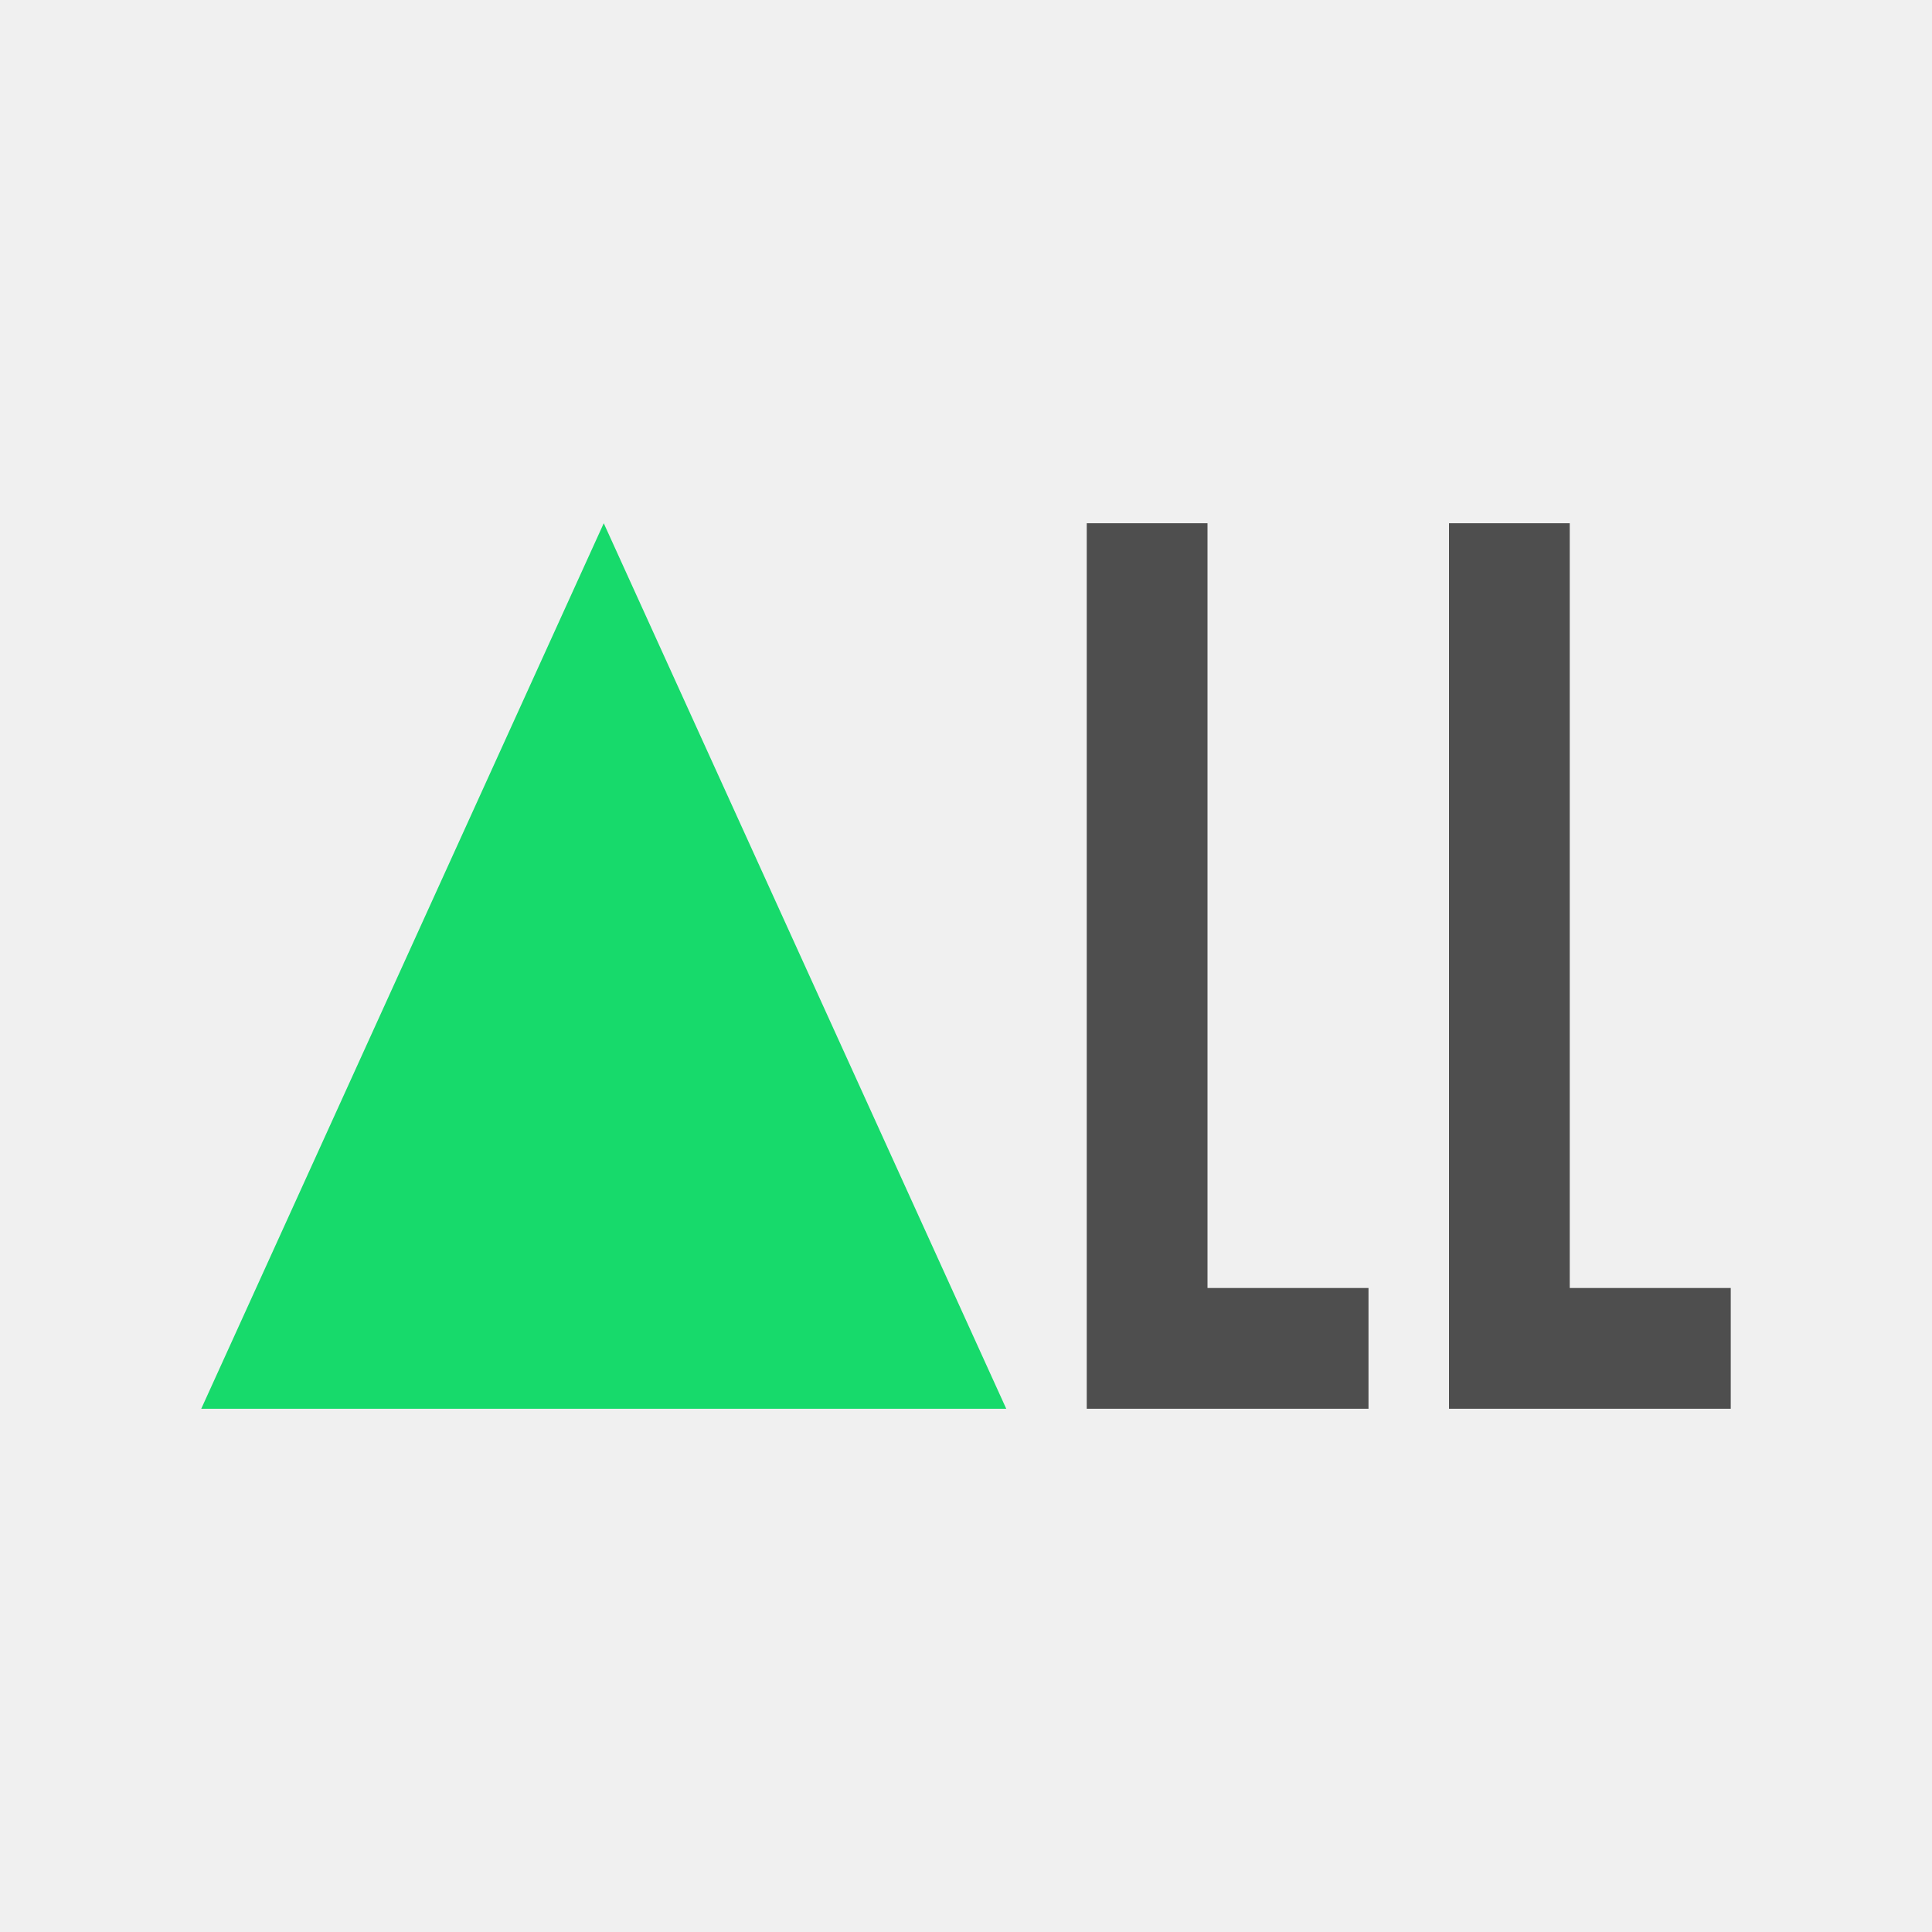
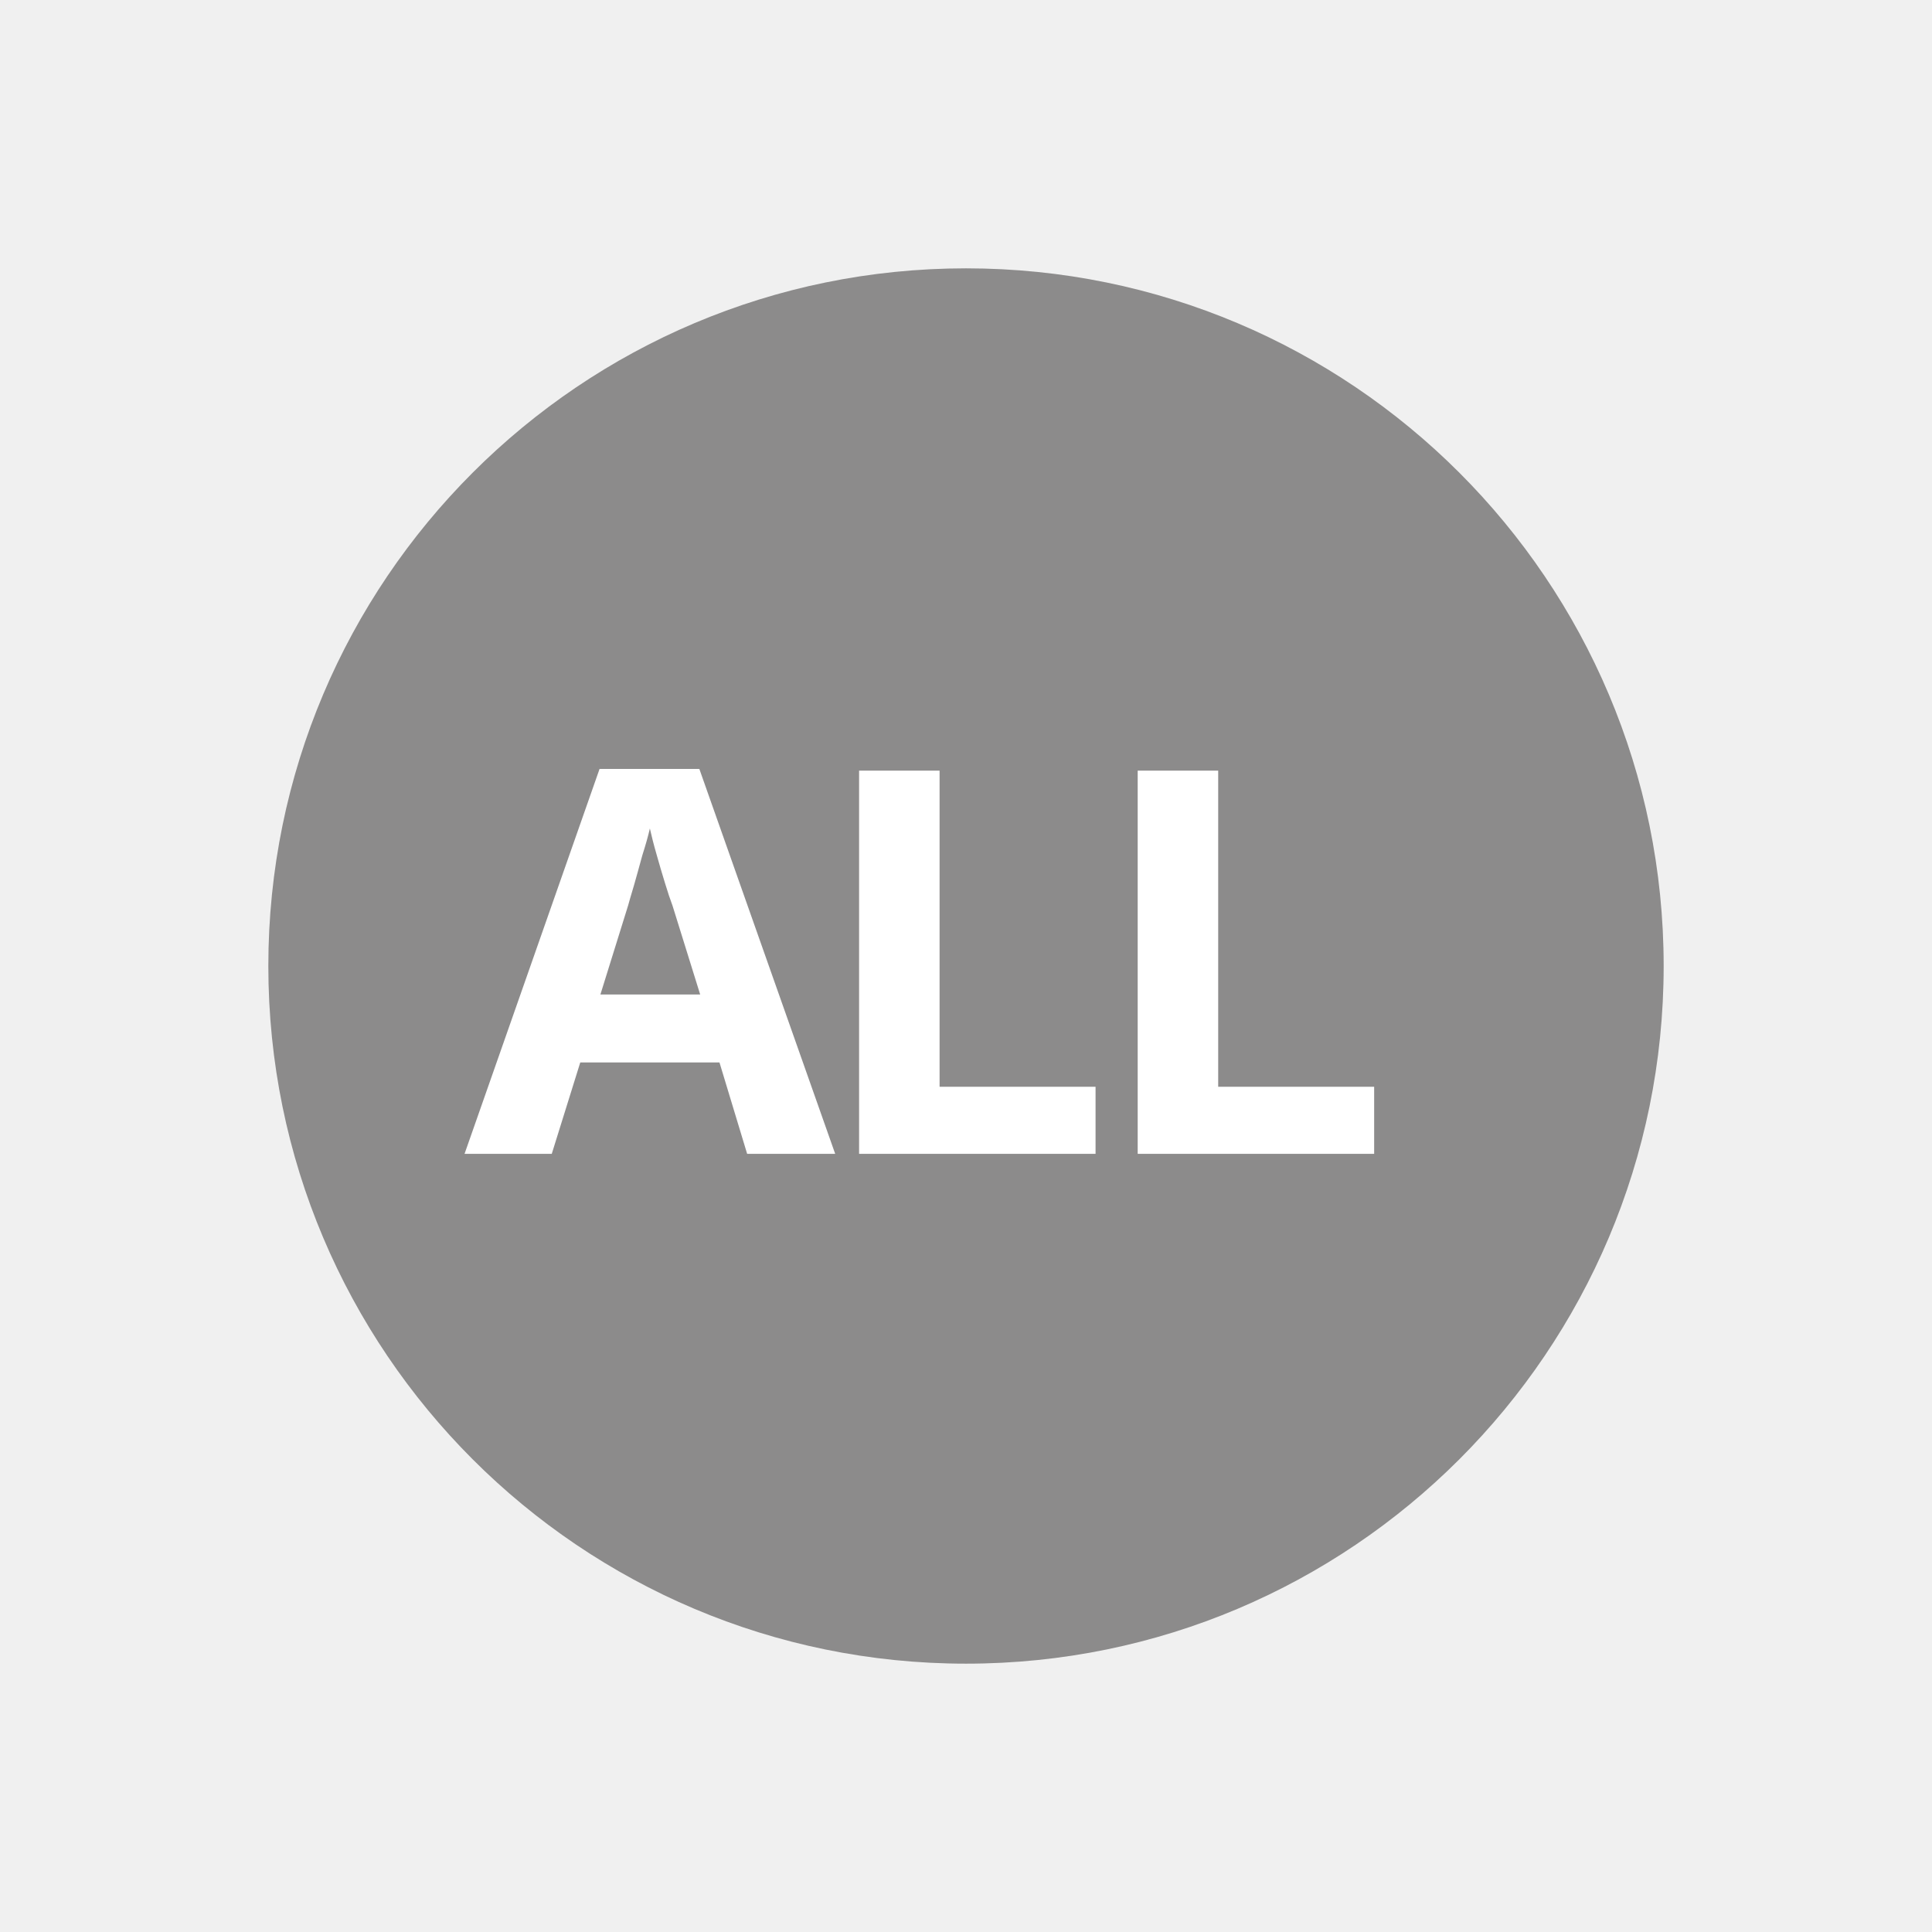
- <svg xmlns="http://www.w3.org/2000/svg" width="48px" height="48px" viewBox="0 0 48 48" version="1.1">
-   <g id="mobile" stroke="none" stroke-width="1" fill="none" fill-rule="evenodd">
-     <g id="00.4_signin_selectcate" transform="translate(-281, -494)">
-       <g id="category_btn" transform="translate(18, 240)">
-         <g id="ico/cate/all-copy" transform="translate(263, 254)">
-           <rect id="Rectangle" x="0" y="0" width="48" height="48" />
-           <path d="M29.25,13.75 L29.25,32.75 L33.25,32.75 L33.25,34.25 L27.75,34.25 L27.75,13.75 L29.25,13.75 Z" id="Combined-Shape" stroke="#4E4E4E" stroke-width="1.5" />
-           <path d="M38.25,13.75 L38.25,32.75 L42.25,32.75 L42.25,34.25 L36.75,34.25 L36.75,13.75 L38.25,13.75 Z" id="Combined-Shape-Copy" stroke="#4E4E4E" stroke-width="1.5" />
-           <polygon id="Path-27" fill="#17DA6B" points="5 35 25 35 15 13" />
-         </g>
-       </g>
+ <svg xmlns="http://www.w3.org/2000/svg" width="36" height="36" viewBox="0 0 36 36">
+   <g fill="none" fill-rule="evenodd">
+     <g transform="translate(-32 -515) translate(20 505) translate(12 10)">
+       <circle cx="18" cy="18" r="13" fill="#8C8B8B" />
+       <text fill="#FFF" font-family="Montserrat-ExtraBold, Montserrat ExtraBold" font-size="10" font-weight="600" letter-spacing="-.458">
+         <tspan x="8.658" y="21.5">ALL</tspan>
+       </text>
    </g>
  </g>
</svg>
